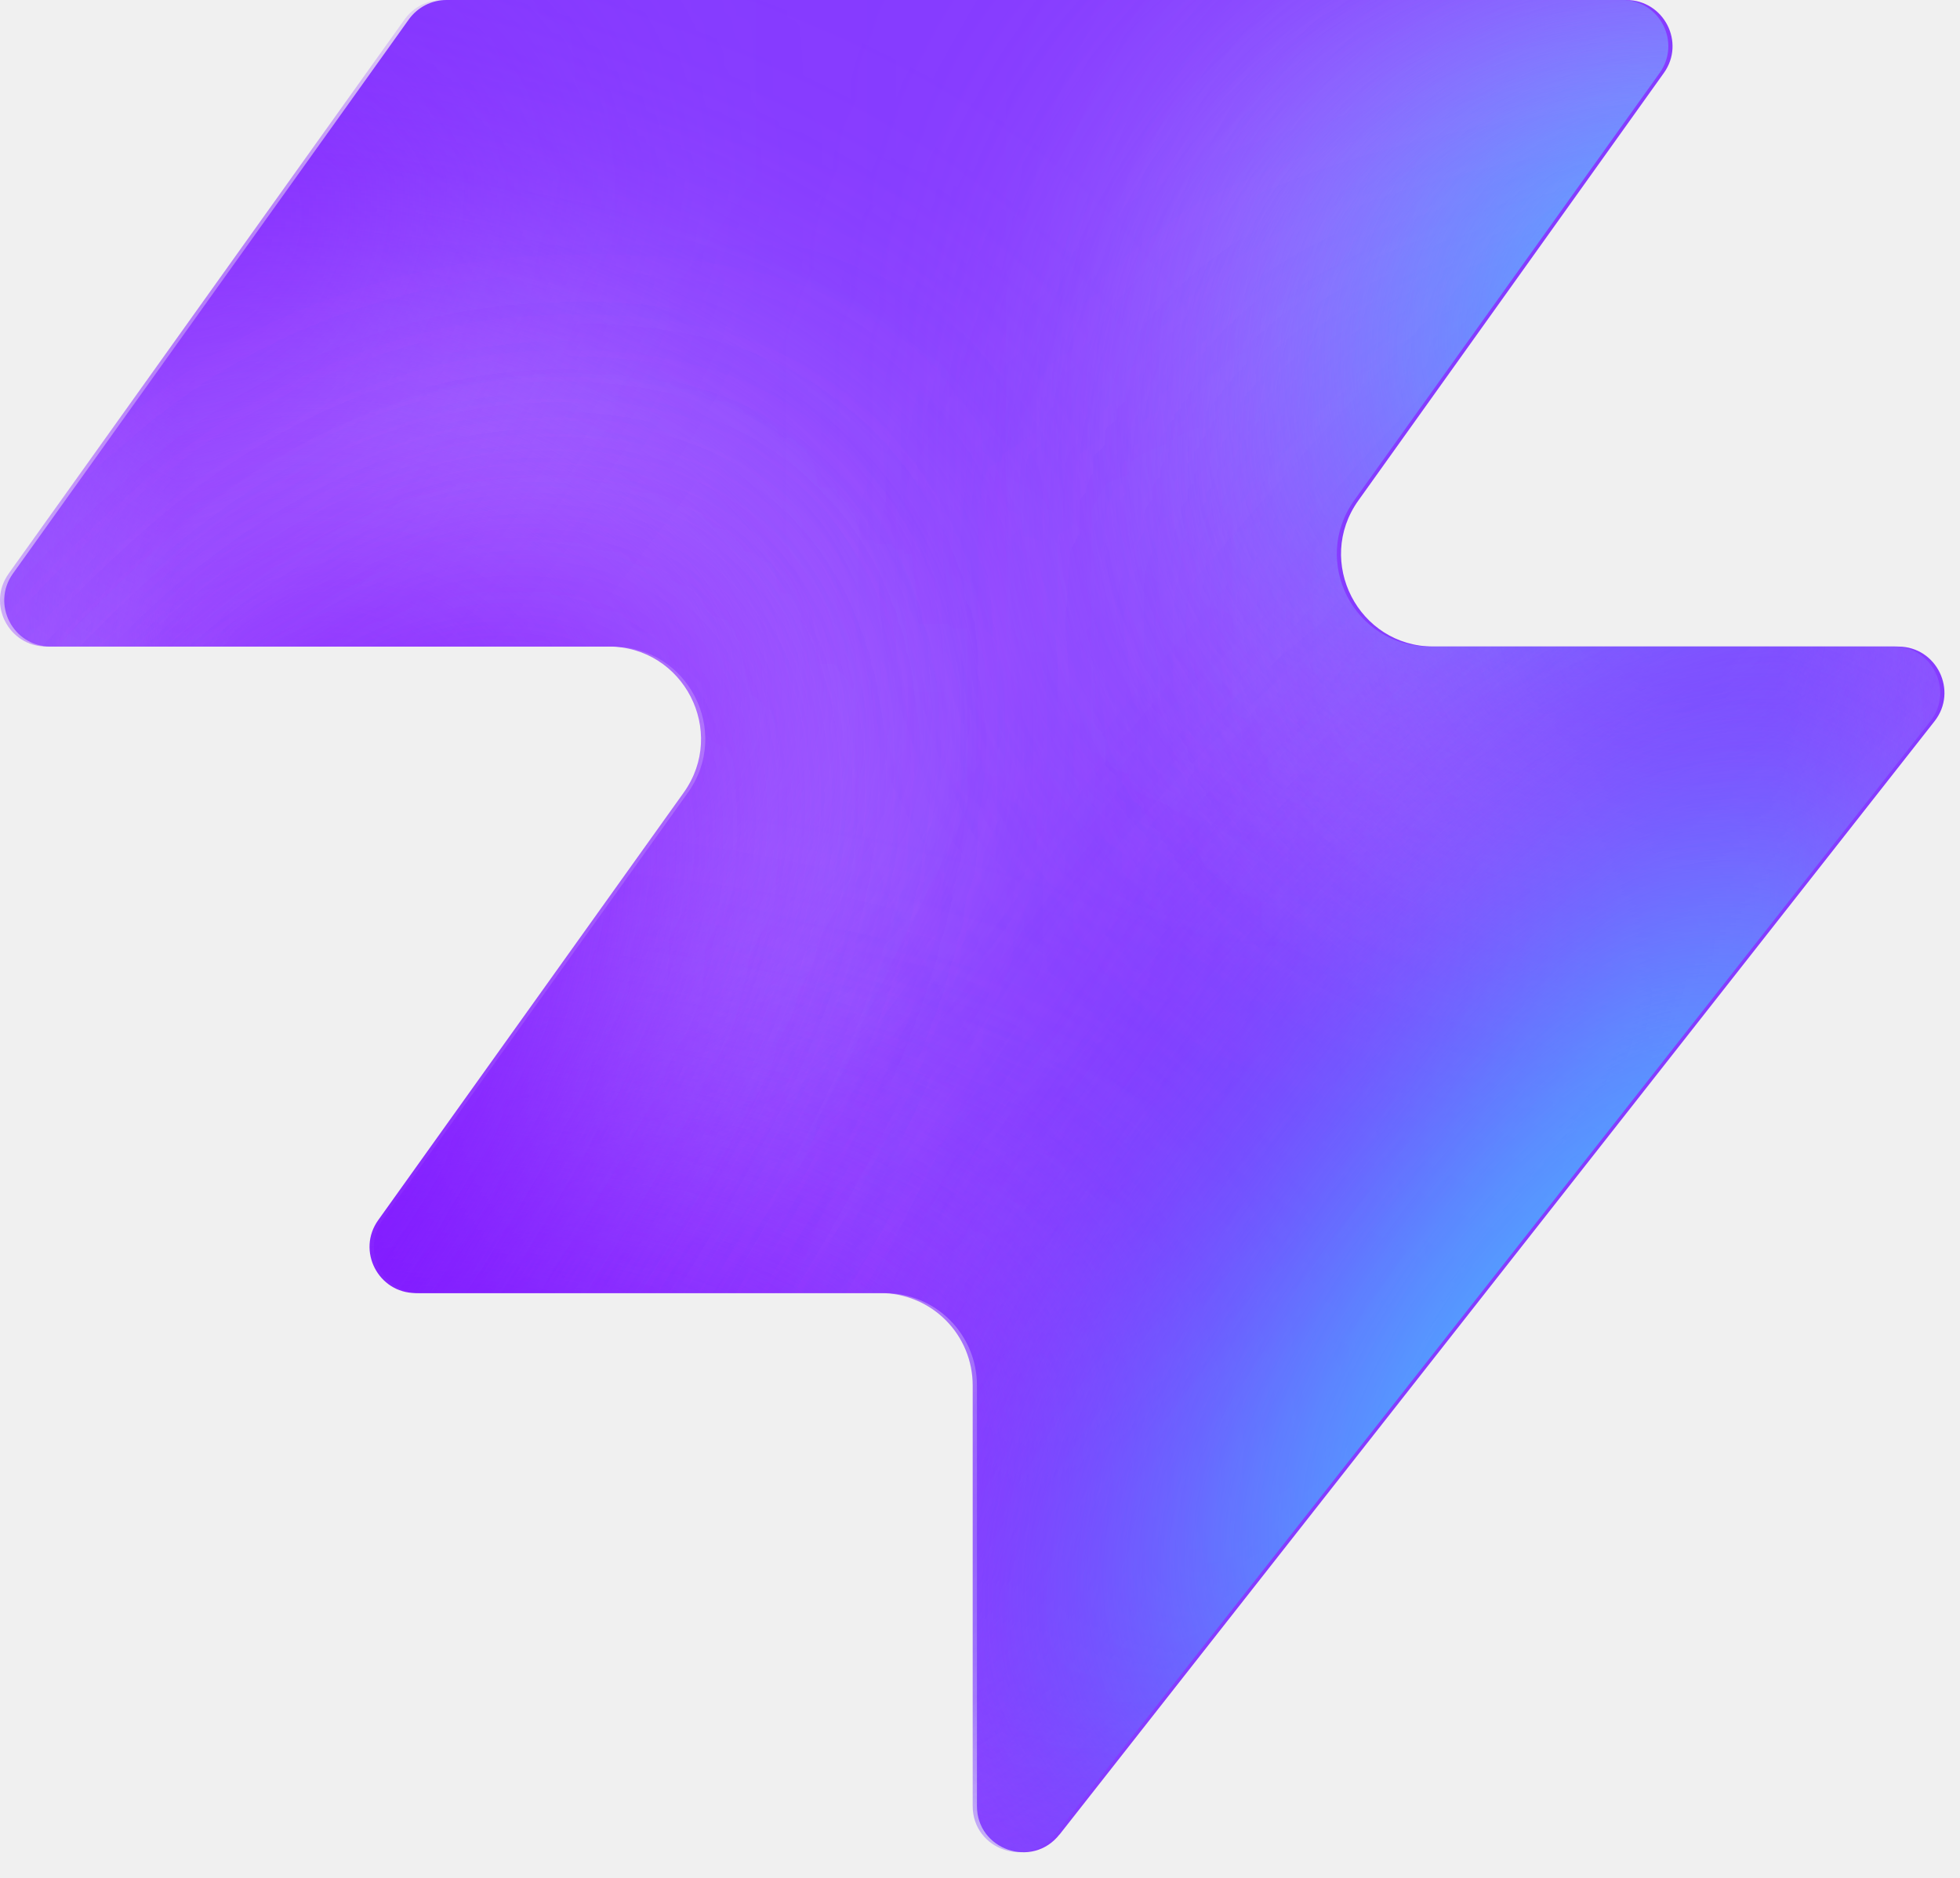
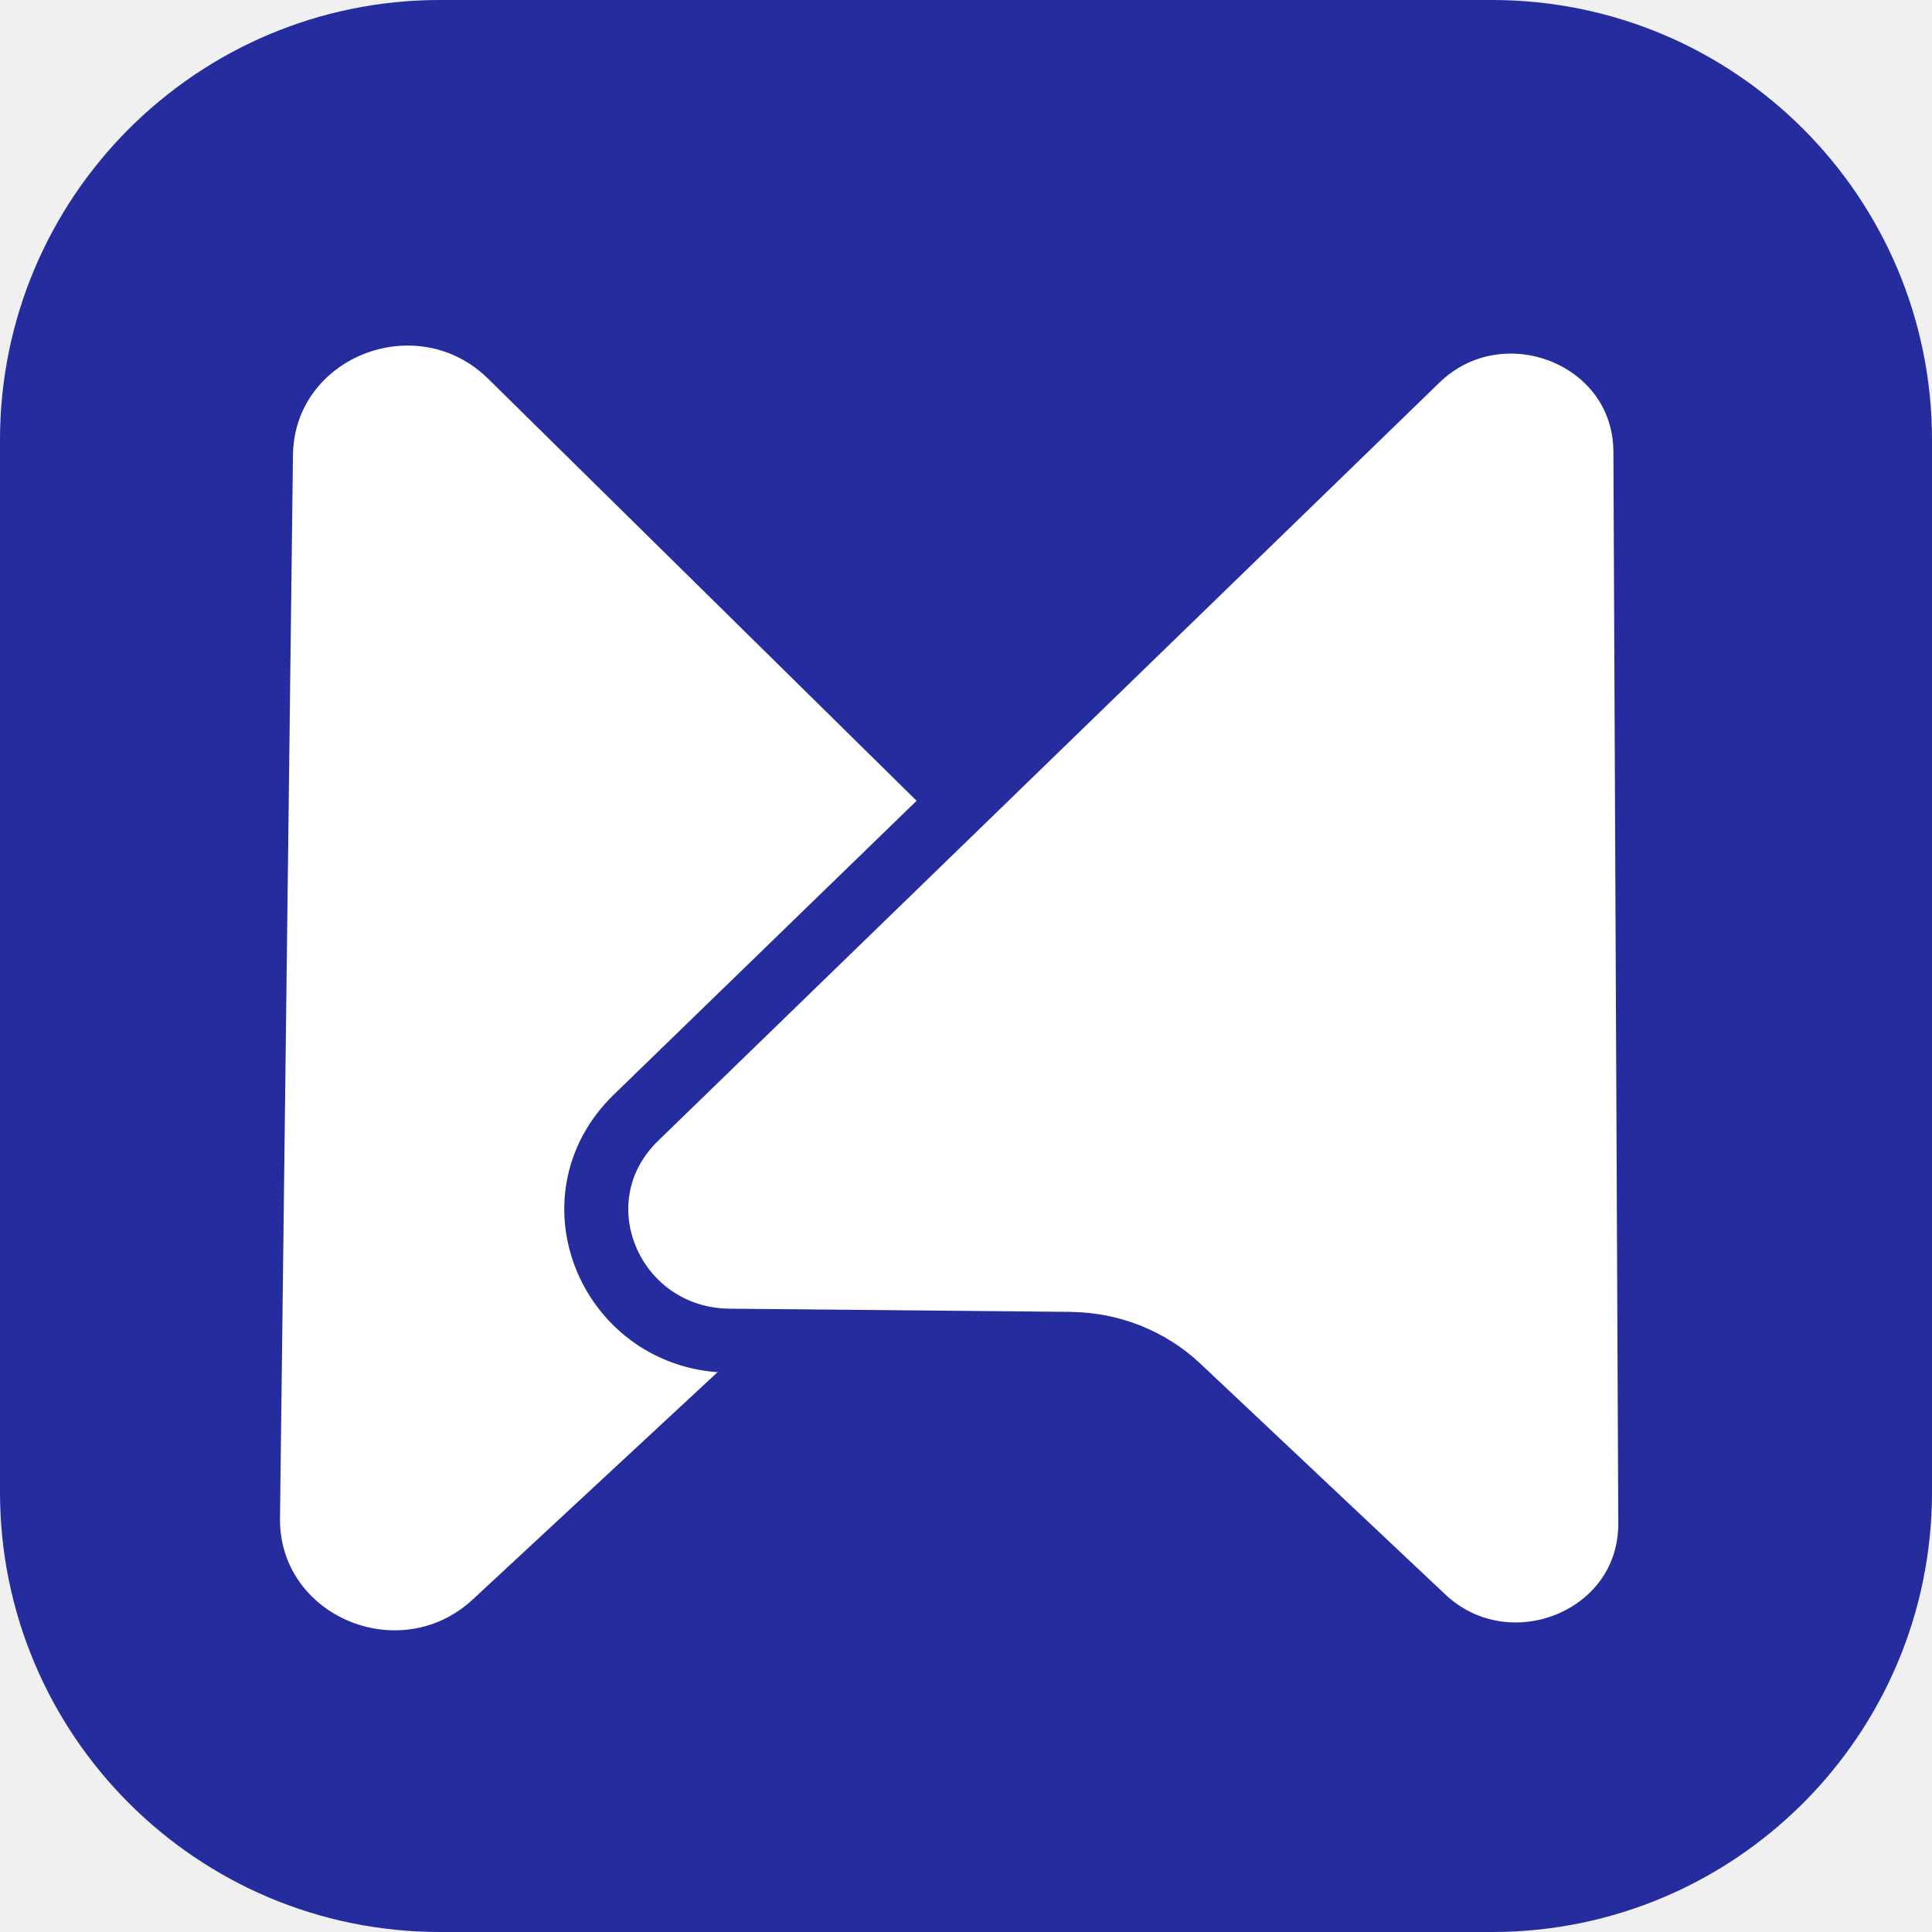
- <svg xmlns="http://www.w3.org/2000/svg" width="48" height="46" fill="none" viewBox="0 0 48 46">
-   <path fill="#863bff" d="M25.946 44.938c-.664.845-2.021.375-2.021-.698V33.937a2.26 2.26 0 0 0-2.262-2.262H10.287c-.92 0-1.456-1.04-.92-1.788l7.48-10.471c1.07-1.497 0-3.578-1.842-3.578H1.237c-.92 0-1.456-1.04-.92-1.788L10.013.474c.214-.297.556-.474.92-.474h28.894c.92 0 1.456 1.04.92 1.788l-7.48 10.471c-1.07 1.498 0 3.579 1.842 3.579h11.377c.943 0 1.473 1.088.89 1.83L25.947 44.94z" style="fill:#863bff;fill:color(display-p3 .525 .23 1);fill-opacity:1" />
-   <mask id="a" width="48" height="46" x="0" y="0" maskUnits="userSpaceOnUse" style="mask-type:alpha">
-     <path fill="#000" d="M25.842 44.938c-.664.844-2.021.375-2.021-.698V33.937a2.26 2.26 0 0 0-2.262-2.262H10.183c-.92 0-1.456-1.04-.92-1.788l7.48-10.471c1.07-1.498 0-3.579-1.842-3.579H1.133c-.92 0-1.456-1.04-.92-1.787L9.91.473c.214-.297.556-.474.92-.474h28.894c.92 0 1.456 1.04.92 1.788l-7.48 10.471c-1.07 1.498 0 3.578 1.842 3.578h11.377c.943 0 1.473 1.088.89 1.832L25.843 44.94z" style="fill:#000;fill-opacity:1" />
-   </mask>
-   <g mask="url(#a)">
-     <g filter="url(#b)">
-       <ellipse cx="5.508" cy="14.704" fill="#ede6ff" rx="5.508" ry="14.704" style="fill:#ede6ff;fill:color(display-p3 .927 .903 1);fill-opacity:1" transform="matrix(.00324 1 1 -.00324 -4.47 31.516)" />
-     </g>
-     <g filter="url(#c)">
-       <ellipse cx="10.399" cy="29.851" fill="#ede6ff" rx="10.399" ry="29.851" style="fill:#ede6ff;fill:color(display-p3 .927 .903 1);fill-opacity:1" transform="matrix(.00324 1 1 -.00324 -39.328 7.883)" />
-     </g>
-     <g filter="url(#d)">
-       <ellipse cx="5.508" cy="30.487" fill="#7e14ff" rx="5.508" ry="30.487" style="fill:#7e14ff;fill:color(display-p3 .492 .077 1);fill-opacity:1" transform="rotate(89.814 -25.913 -14.639)scale(1 -1)" />
-     </g>
-     <g filter="url(#e)">
-       <ellipse cx="5.508" cy="30.599" fill="#7e14ff" rx="5.508" ry="30.599" style="fill:#7e14ff;fill:color(display-p3 .492 .077 1);fill-opacity:1" transform="rotate(89.814 -32.644 -3.334)scale(1 -1)" />
-     </g>
-     <g filter="url(#f)">
-       <ellipse cx="5.508" cy="30.599" fill="#7e14ff" rx="5.508" ry="30.599" style="fill:#7e14ff;fill:color(display-p3 .492 .077 1);fill-opacity:1" transform="matrix(.00324 1 1 -.00324 -34.34 30.47)" />
-     </g>
-     <g filter="url(#g)">
-       <ellipse cx="14.072" cy="22.078" fill="#ede6ff" rx="14.072" ry="22.078" style="fill:#ede6ff;fill:color(display-p3 .927 .903 1);fill-opacity:1" transform="rotate(93.35 24.506 48.493)scale(-1 1)" />
-     </g>
-     <g filter="url(#h)">
-       <ellipse cx="3.47" cy="21.501" fill="#7e14ff" rx="3.47" ry="21.501" style="fill:#7e14ff;fill:color(display-p3 .492 .077 1);fill-opacity:1" transform="rotate(89.009 28.708 47.59)scale(-1 1)" />
-     </g>
-     <g filter="url(#i)">
-       <ellipse cx="3.47" cy="21.501" fill="#7e14ff" rx="3.47" ry="21.501" style="fill:#7e14ff;fill:color(display-p3 .492 .077 1);fill-opacity:1" transform="rotate(89.009 28.708 47.59)scale(-1 1)" />
-     </g>
-     <g filter="url(#j)">
-       <ellipse cx=".387" cy="8.972" fill="#7e14ff" rx="4.407" ry="29.108" style="fill:#7e14ff;fill:color(display-p3 .492 .077 1);fill-opacity:1" transform="rotate(39.51 .387 8.972)" />
-     </g>
-     <g filter="url(#k)">
-       <ellipse cx="47.523" cy="-6.092" fill="#7e14ff" rx="4.407" ry="29.108" style="fill:#7e14ff;fill:color(display-p3 .492 .077 1);fill-opacity:1" transform="rotate(37.892 47.523 -6.092)" />
-     </g>
-     <g filter="url(#l)">
-       <ellipse cx="41.412" cy="6.333" fill="#47bfff" rx="5.971" ry="9.665" style="fill:#47bfff;fill:color(display-p3 .28 .748 1);fill-opacity:1" transform="rotate(37.892 41.412 6.333)" />
-     </g>
-     <g filter="url(#m)">
-       <ellipse cx="-1.879" cy="38.332" fill="#7e14ff" rx="4.407" ry="29.108" style="fill:#7e14ff;fill:color(display-p3 .492 .077 1);fill-opacity:1" transform="rotate(37.892 -1.88 38.332)" />
-     </g>
-     <g filter="url(#n)">
-       <ellipse cx="-1.879" cy="38.332" fill="#7e14ff" rx="4.407" ry="29.108" style="fill:#7e14ff;fill:color(display-p3 .492 .077 1);fill-opacity:1" transform="rotate(37.892 -1.88 38.332)" />
-     </g>
-     <g filter="url(#o)">
-       <ellipse cx="35.651" cy="29.907" fill="#7e14ff" rx="4.407" ry="29.108" style="fill:#7e14ff;fill:color(display-p3 .492 .077 1);fill-opacity:1" transform="rotate(37.892 35.651 29.907)" />
-     </g>
-     <g filter="url(#p)">
-       <ellipse cx="38.418" cy="32.4" fill="#47bfff" rx="5.971" ry="15.297" style="fill:#47bfff;fill:color(display-p3 .28 .748 1);fill-opacity:1" transform="rotate(37.892 38.418 32.4)" />
-     </g>
-   </g>
-   <defs>
-     <filter id="b" width="60.045" height="41.654" x="-19.77" y="16.149" color-interpolation-filters="sRGB" filterUnits="userSpaceOnUse">
-       <feFlood flood-opacity="0" result="BackgroundImageFix" />
-       <feBlend in="SourceGraphic" in2="BackgroundImageFix" result="shape" />
-       <feGaussianBlur result="effect1_foregroundBlur_2002_17158" stdDeviation="7.659" />
-     </filter>
-     <filter id="c" width="90.34" height="51.437" x="-54.613" y="-7.533" color-interpolation-filters="sRGB" filterUnits="userSpaceOnUse">
-       <feFlood flood-opacity="0" result="BackgroundImageFix" />
-       <feBlend in="SourceGraphic" in2="BackgroundImageFix" result="shape" />
-       <feGaussianBlur result="effect1_foregroundBlur_2002_17158" stdDeviation="7.659" />
-     </filter>
-     <filter id="d" width="79.355" height="29.4" x="-49.64" y="2.03" color-interpolation-filters="sRGB" filterUnits="userSpaceOnUse">
-       <feFlood flood-opacity="0" result="BackgroundImageFix" />
-       <feBlend in="SourceGraphic" in2="BackgroundImageFix" result="shape" />
-       <feGaussianBlur result="effect1_foregroundBlur_2002_17158" stdDeviation="4.596" />
-     </filter>
-     <filter id="e" width="79.579" height="29.4" x="-45.045" y="20.029" color-interpolation-filters="sRGB" filterUnits="userSpaceOnUse">
-       <feFlood flood-opacity="0" result="BackgroundImageFix" />
-       <feBlend in="SourceGraphic" in2="BackgroundImageFix" result="shape" />
-       <feGaussianBlur result="effect1_foregroundBlur_2002_17158" stdDeviation="4.596" />
-     </filter>
-     <filter id="f" width="79.579" height="29.4" x="-43.513" y="21.178" color-interpolation-filters="sRGB" filterUnits="userSpaceOnUse">
-       <feFlood flood-opacity="0" result="BackgroundImageFix" />
-       <feBlend in="SourceGraphic" in2="BackgroundImageFix" result="shape" />
-       <feGaussianBlur result="effect1_foregroundBlur_2002_17158" stdDeviation="4.596" />
-     </filter>
-     <filter id="g" width="74.749" height="58.852" x="15.756" y="-17.901" color-interpolation-filters="sRGB" filterUnits="userSpaceOnUse">
-       <feFlood flood-opacity="0" result="BackgroundImageFix" />
-       <feBlend in="SourceGraphic" in2="BackgroundImageFix" result="shape" />
-       <feGaussianBlur result="effect1_foregroundBlur_2002_17158" stdDeviation="7.659" />
-     </filter>
-     <filter id="h" width="61.377" height="25.362" x="23.548" y="2.284" color-interpolation-filters="sRGB" filterUnits="userSpaceOnUse">
-       <feFlood flood-opacity="0" result="BackgroundImageFix" />
-       <feBlend in="SourceGraphic" in2="BackgroundImageFix" result="shape" />
-       <feGaussianBlur result="effect1_foregroundBlur_2002_17158" stdDeviation="4.596" />
-     </filter>
-     <filter id="i" width="61.377" height="25.362" x="23.548" y="2.284" color-interpolation-filters="sRGB" filterUnits="userSpaceOnUse">
-       <feFlood flood-opacity="0" result="BackgroundImageFix" />
-       <feBlend in="SourceGraphic" in2="BackgroundImageFix" result="shape" />
-       <feGaussianBlur result="effect1_foregroundBlur_2002_17158" stdDeviation="4.596" />
-     </filter>
-     <filter id="j" width="56.045" height="63.649" x="-27.636" y="-22.853" color-interpolation-filters="sRGB" filterUnits="userSpaceOnUse">
-       <feFlood flood-opacity="0" result="BackgroundImageFix" />
-       <feBlend in="SourceGraphic" in2="BackgroundImageFix" result="shape" />
-       <feGaussianBlur result="effect1_foregroundBlur_2002_17158" stdDeviation="4.596" />
-     </filter>
-     <filter id="k" width="54.814" height="64.646" x="20.116" y="-38.415" color-interpolation-filters="sRGB" filterUnits="userSpaceOnUse">
-       <feFlood flood-opacity="0" result="BackgroundImageFix" />
-       <feBlend in="SourceGraphic" in2="BackgroundImageFix" result="shape" />
-       <feGaussianBlur result="effect1_foregroundBlur_2002_17158" stdDeviation="4.596" />
-     </filter>
-     <filter id="l" width="33.541" height="35.313" x="24.641" y="-11.323" color-interpolation-filters="sRGB" filterUnits="userSpaceOnUse">
-       <feFlood flood-opacity="0" result="BackgroundImageFix" />
-       <feBlend in="SourceGraphic" in2="BackgroundImageFix" result="shape" />
-       <feGaussianBlur result="effect1_foregroundBlur_2002_17158" stdDeviation="4.596" />
-     </filter>
-     <filter id="m" width="54.814" height="64.646" x="-29.286" y="6.009" color-interpolation-filters="sRGB" filterUnits="userSpaceOnUse">
-       <feFlood flood-opacity="0" result="BackgroundImageFix" />
-       <feBlend in="SourceGraphic" in2="BackgroundImageFix" result="shape" />
-       <feGaussianBlur result="effect1_foregroundBlur_2002_17158" stdDeviation="4.596" />
-     </filter>
-     <filter id="n" width="54.814" height="64.646" x="-29.286" y="6.009" color-interpolation-filters="sRGB" filterUnits="userSpaceOnUse">
-       <feFlood flood-opacity="0" result="BackgroundImageFix" />
-       <feBlend in="SourceGraphic" in2="BackgroundImageFix" result="shape" />
-       <feGaussianBlur result="effect1_foregroundBlur_2002_17158" stdDeviation="4.596" />
-     </filter>
-     <filter id="o" width="54.814" height="64.646" x="8.244" y="-2.416" color-interpolation-filters="sRGB" filterUnits="userSpaceOnUse">
-       <feFlood flood-opacity="0" result="BackgroundImageFix" />
-       <feBlend in="SourceGraphic" in2="BackgroundImageFix" result="shape" />
-       <feGaussianBlur result="effect1_foregroundBlur_2002_17158" stdDeviation="4.596" />
-     </filter>
-     <filter id="p" width="39.409" height="43.623" x="18.713" y="10.588" color-interpolation-filters="sRGB" filterUnits="userSpaceOnUse">
-       <feFlood flood-opacity="0" result="BackgroundImageFix" />
-       <feBlend in="SourceGraphic" in2="BackgroundImageFix" result="shape" />
-       <feGaussianBlur result="effect1_foregroundBlur_2002_17158" stdDeviation="4.596" />
-     </filter>
-   </defs>
+ <svg xmlns="http://www.w3.org/2000/svg" viewBox="-7 -7.5 48.3 48.3">
+   <rect x="-7" y="-7.5" width="48.3" height="48.3" rx="11" fill="#252C9E" />
+   <path d="M4.821 32.485C2.997 34.179 -0.03 32.904 0 30.454L0.324 3.877C0.354 1.419 3.427 0.218 5.205 1.97L24.43 20.907C26.203 22.652 24.932 25.606 22.407 25.612L13.981 25.632C12.836 25.635 11.736 26.065 10.908 26.833L4.821 32.485Z" fill="#fff" />
+   <path d="M28.425 1.494C30.507 -0.527 34.121 0.862 34.135 3.793L34.257 30.58C34.269 33.502 30.686 34.925 28.581 32.941L22.461 27.174C21.741 26.495 20.774 26.108 19.763 26.098V26.097L11.232 26.017C8.296 25.988 6.773 22.506 8.903 20.439L28.425 1.494Z" fill="#fff" stroke="#252C9E" stroke-width="1.6" stroke-linecap="round" stroke-linejoin="round" />
</svg>
